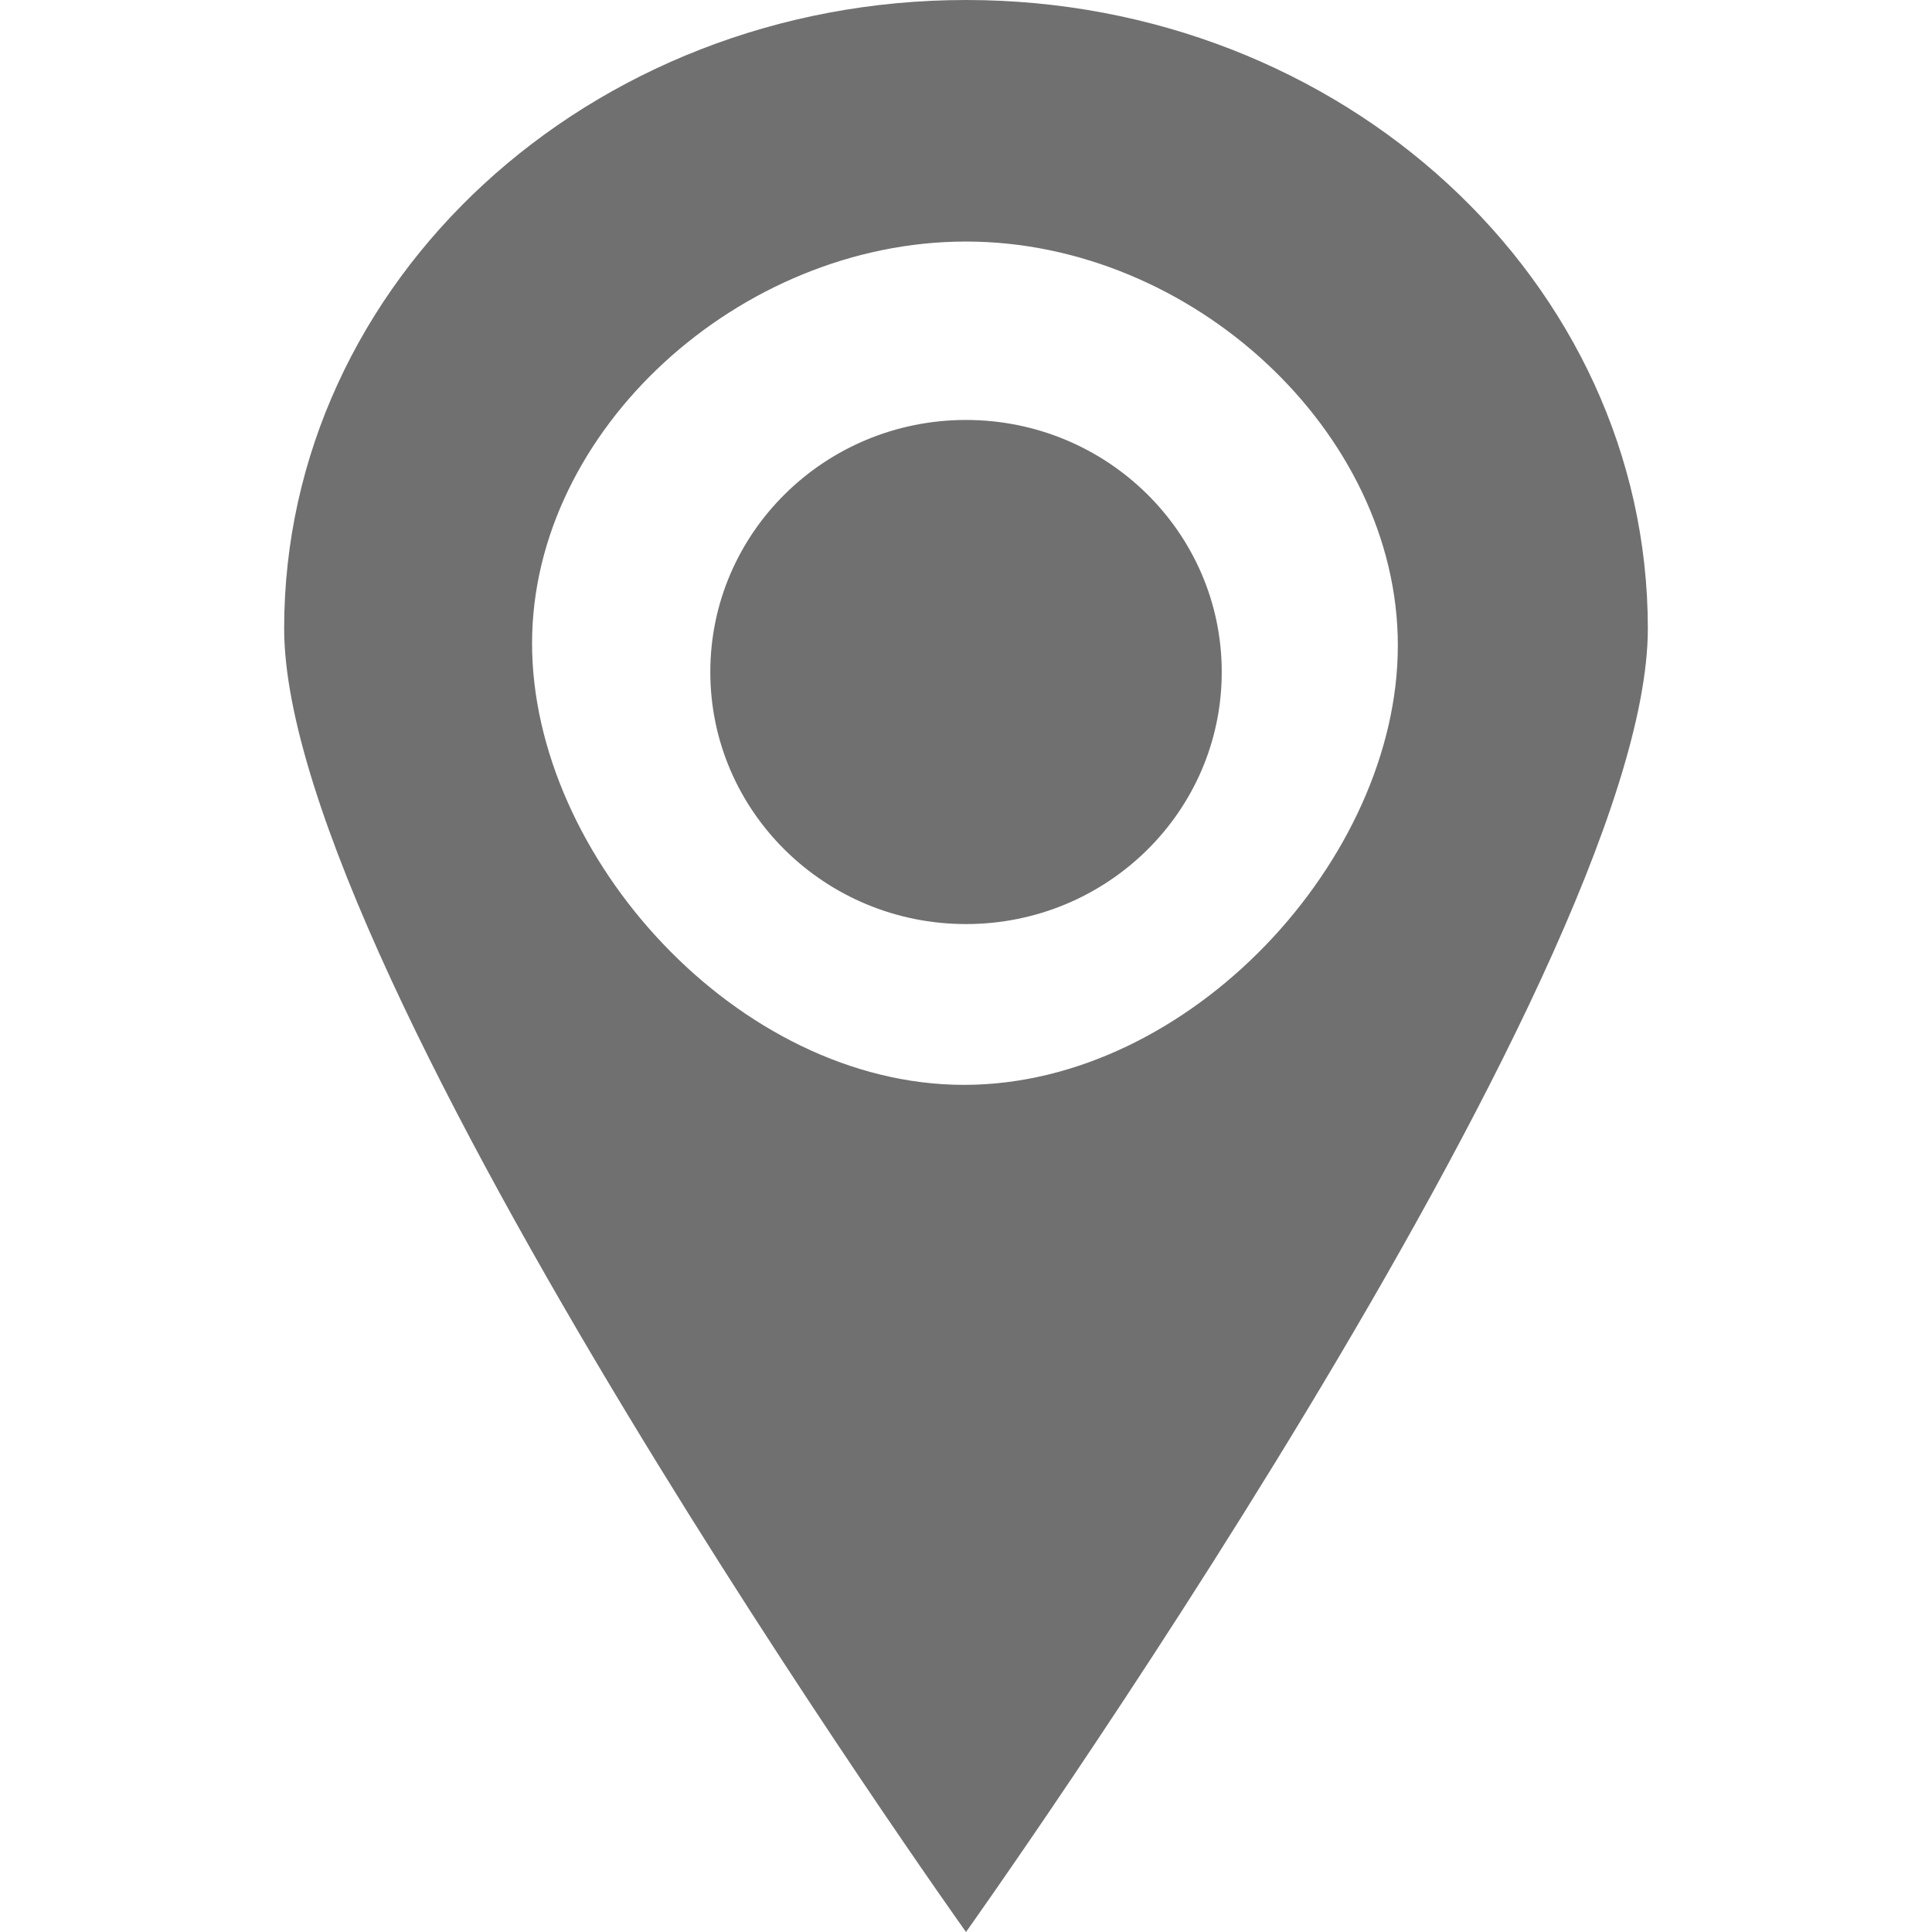
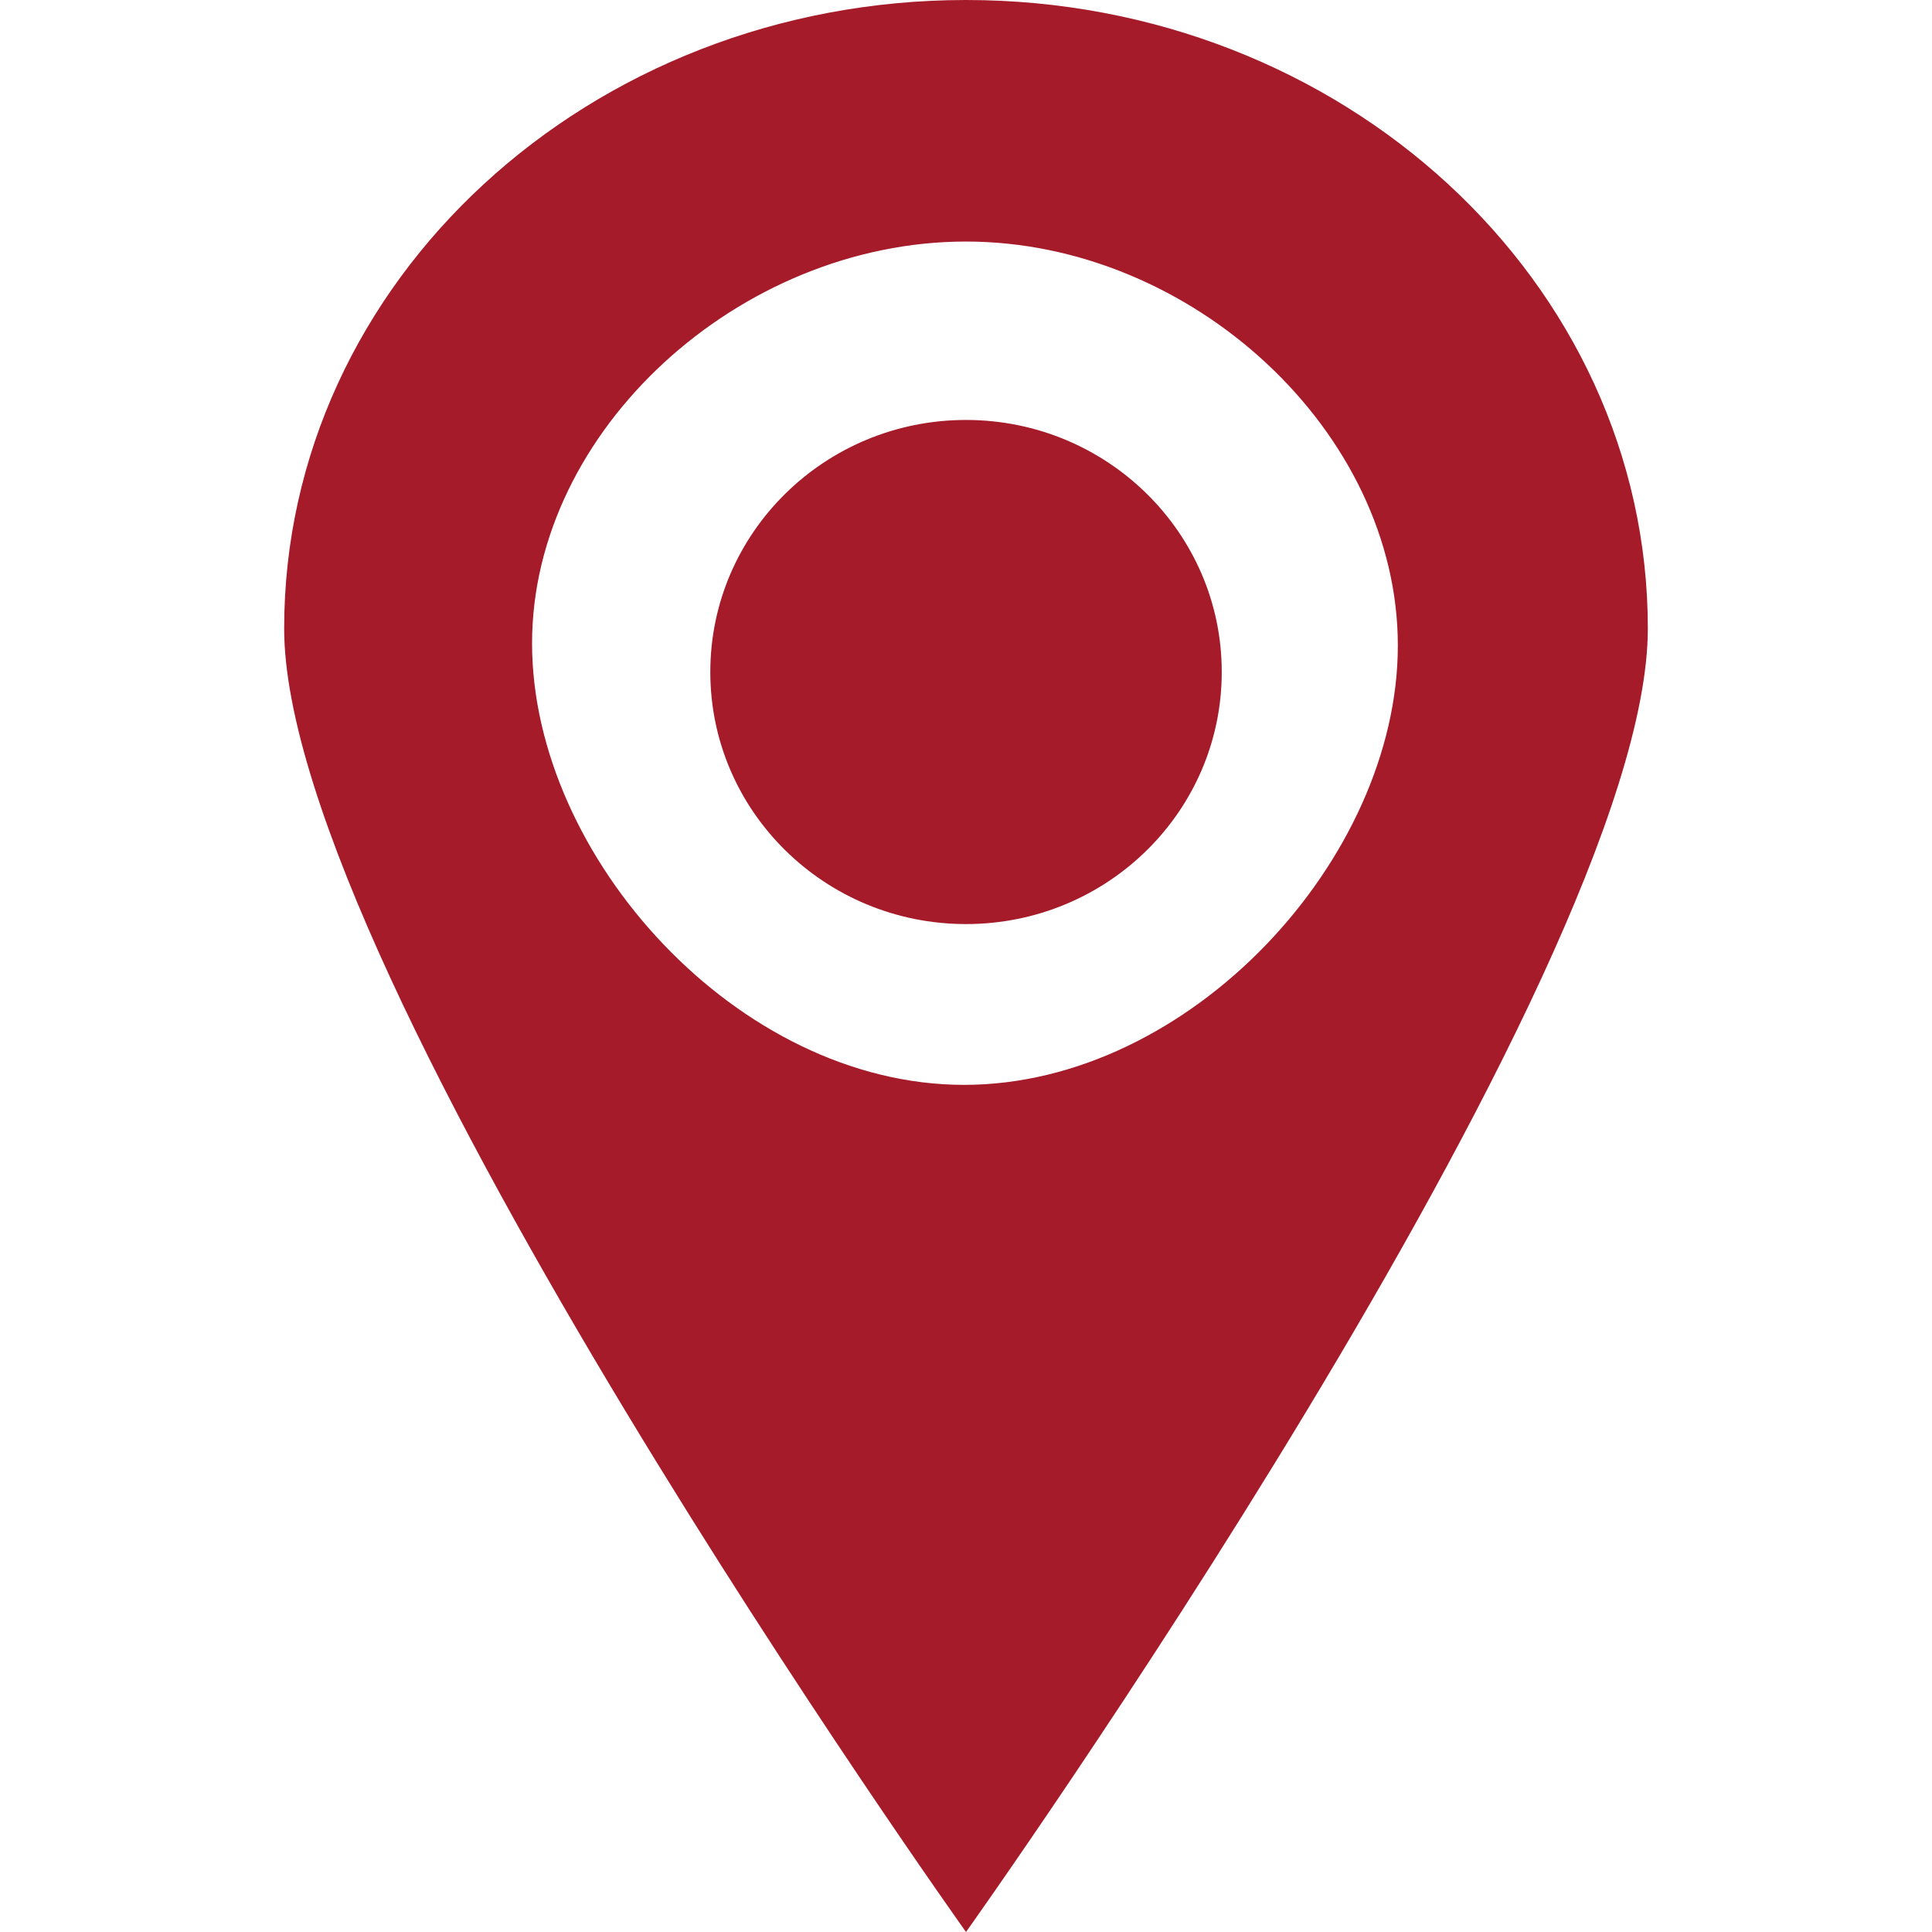
<svg xmlns="http://www.w3.org/2000/svg" t="1722157933316" class="icon" viewBox="0 0 1024 1024" version="1.1" p-id="5610" width="200" height="200">
-   <path d="M512 222.586c-74.808 0-135.521 59.81-135.521 133.594s60.683 133.594 135.521 133.594 135.552-59.78 135.552-133.594C647.552 282.397 586.778 222.586 512 222.586M512 0C312.422 0 150.609 149.104 150.609 333.082c-0.03 184.008 361.391 690.918 361.391 690.918s361.391-506.91 361.391-690.918C873.36 149.164 711.578 0 512 0M510.946 575.002c-119.771 0-228.941-120.885-228.941-234 0-113.145 110.224-212.979 229.965-212.979S740.881 228.971 740.881 342.086C740.941 455.111 630.747 575.002 510.946 575.002" fill="#707070" p-id="5611" />
+   <path d="M512 222.586c-74.808 0-135.521 59.81-135.521 133.594s60.683 133.594 135.521 133.594 135.552-59.78 135.552-133.594C647.552 282.397 586.778 222.586 512 222.586M512 0C312.422 0 150.609 149.104 150.609 333.082c-0.03 184.008 361.391 690.918 361.391 690.918s361.391-506.91 361.391-690.918C873.36 149.164 711.578 0 512 0M510.946 575.002c-119.771 0-228.941-120.885-228.941-234 0-113.145 110.224-212.979 229.965-212.979S740.881 228.971 740.881 342.086C740.941 455.111 630.747 575.002 510.946 575.002" fill="#a61b29" p-id="5611" />
</svg>
